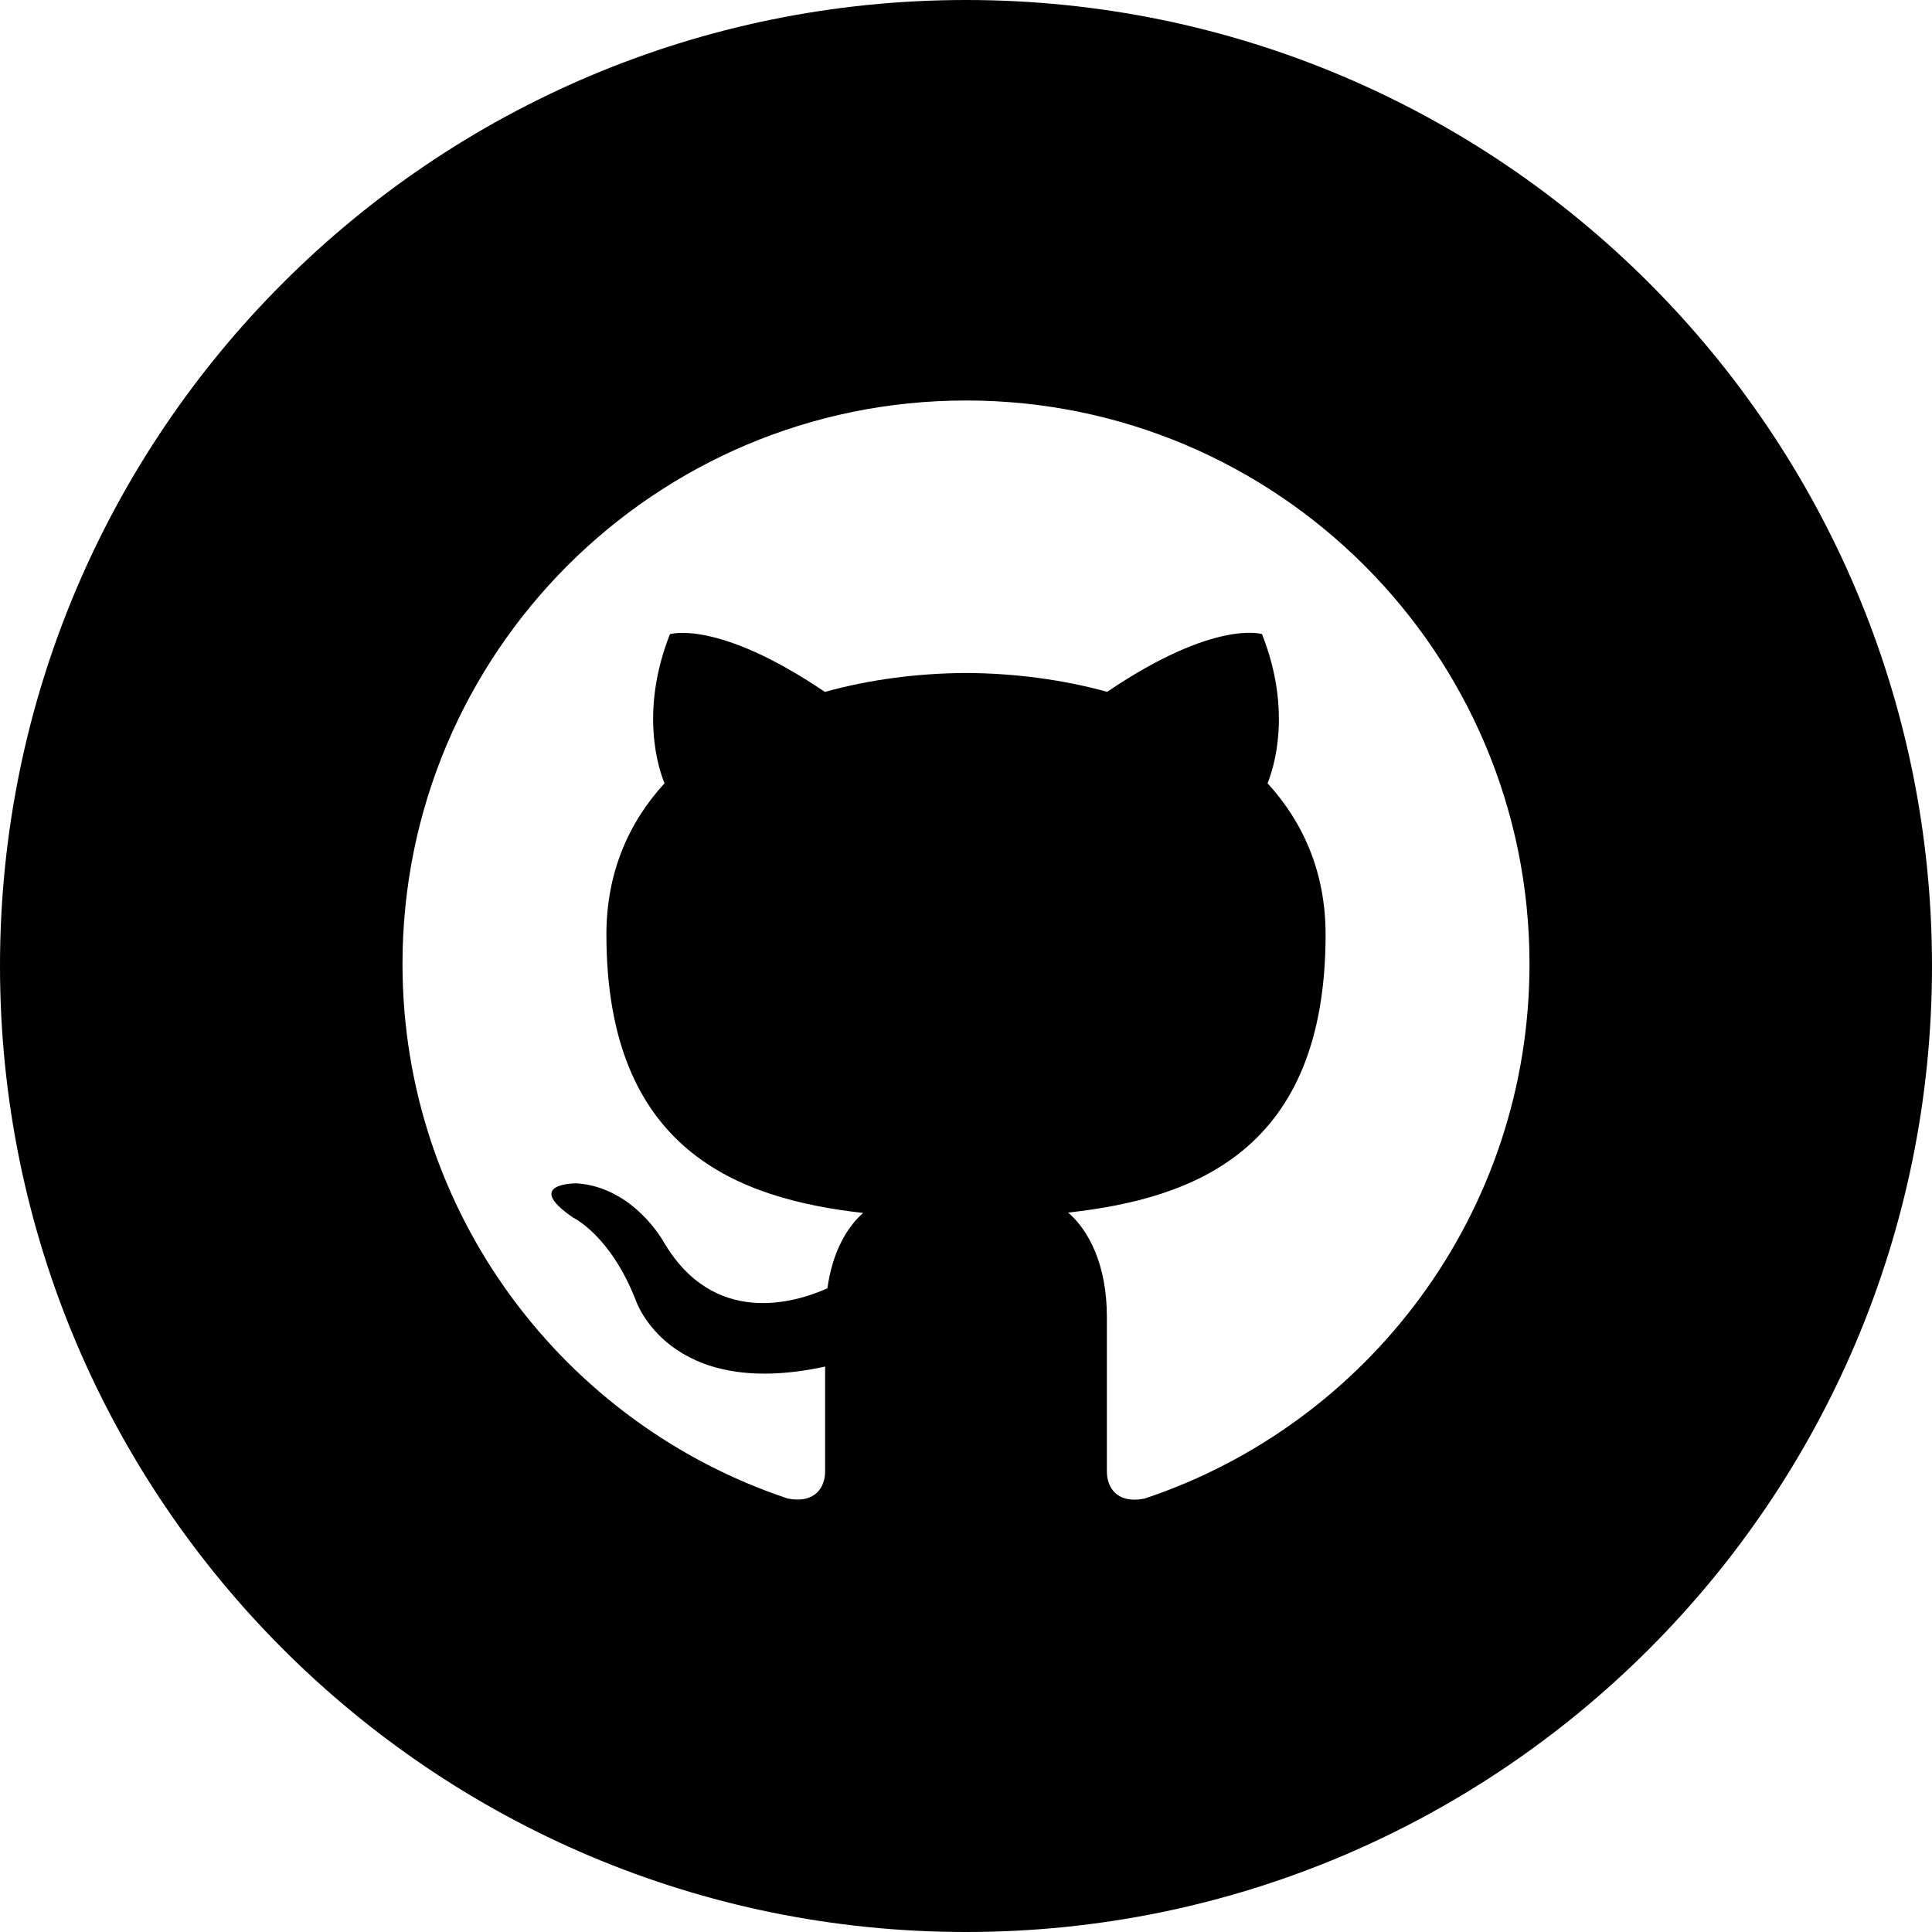
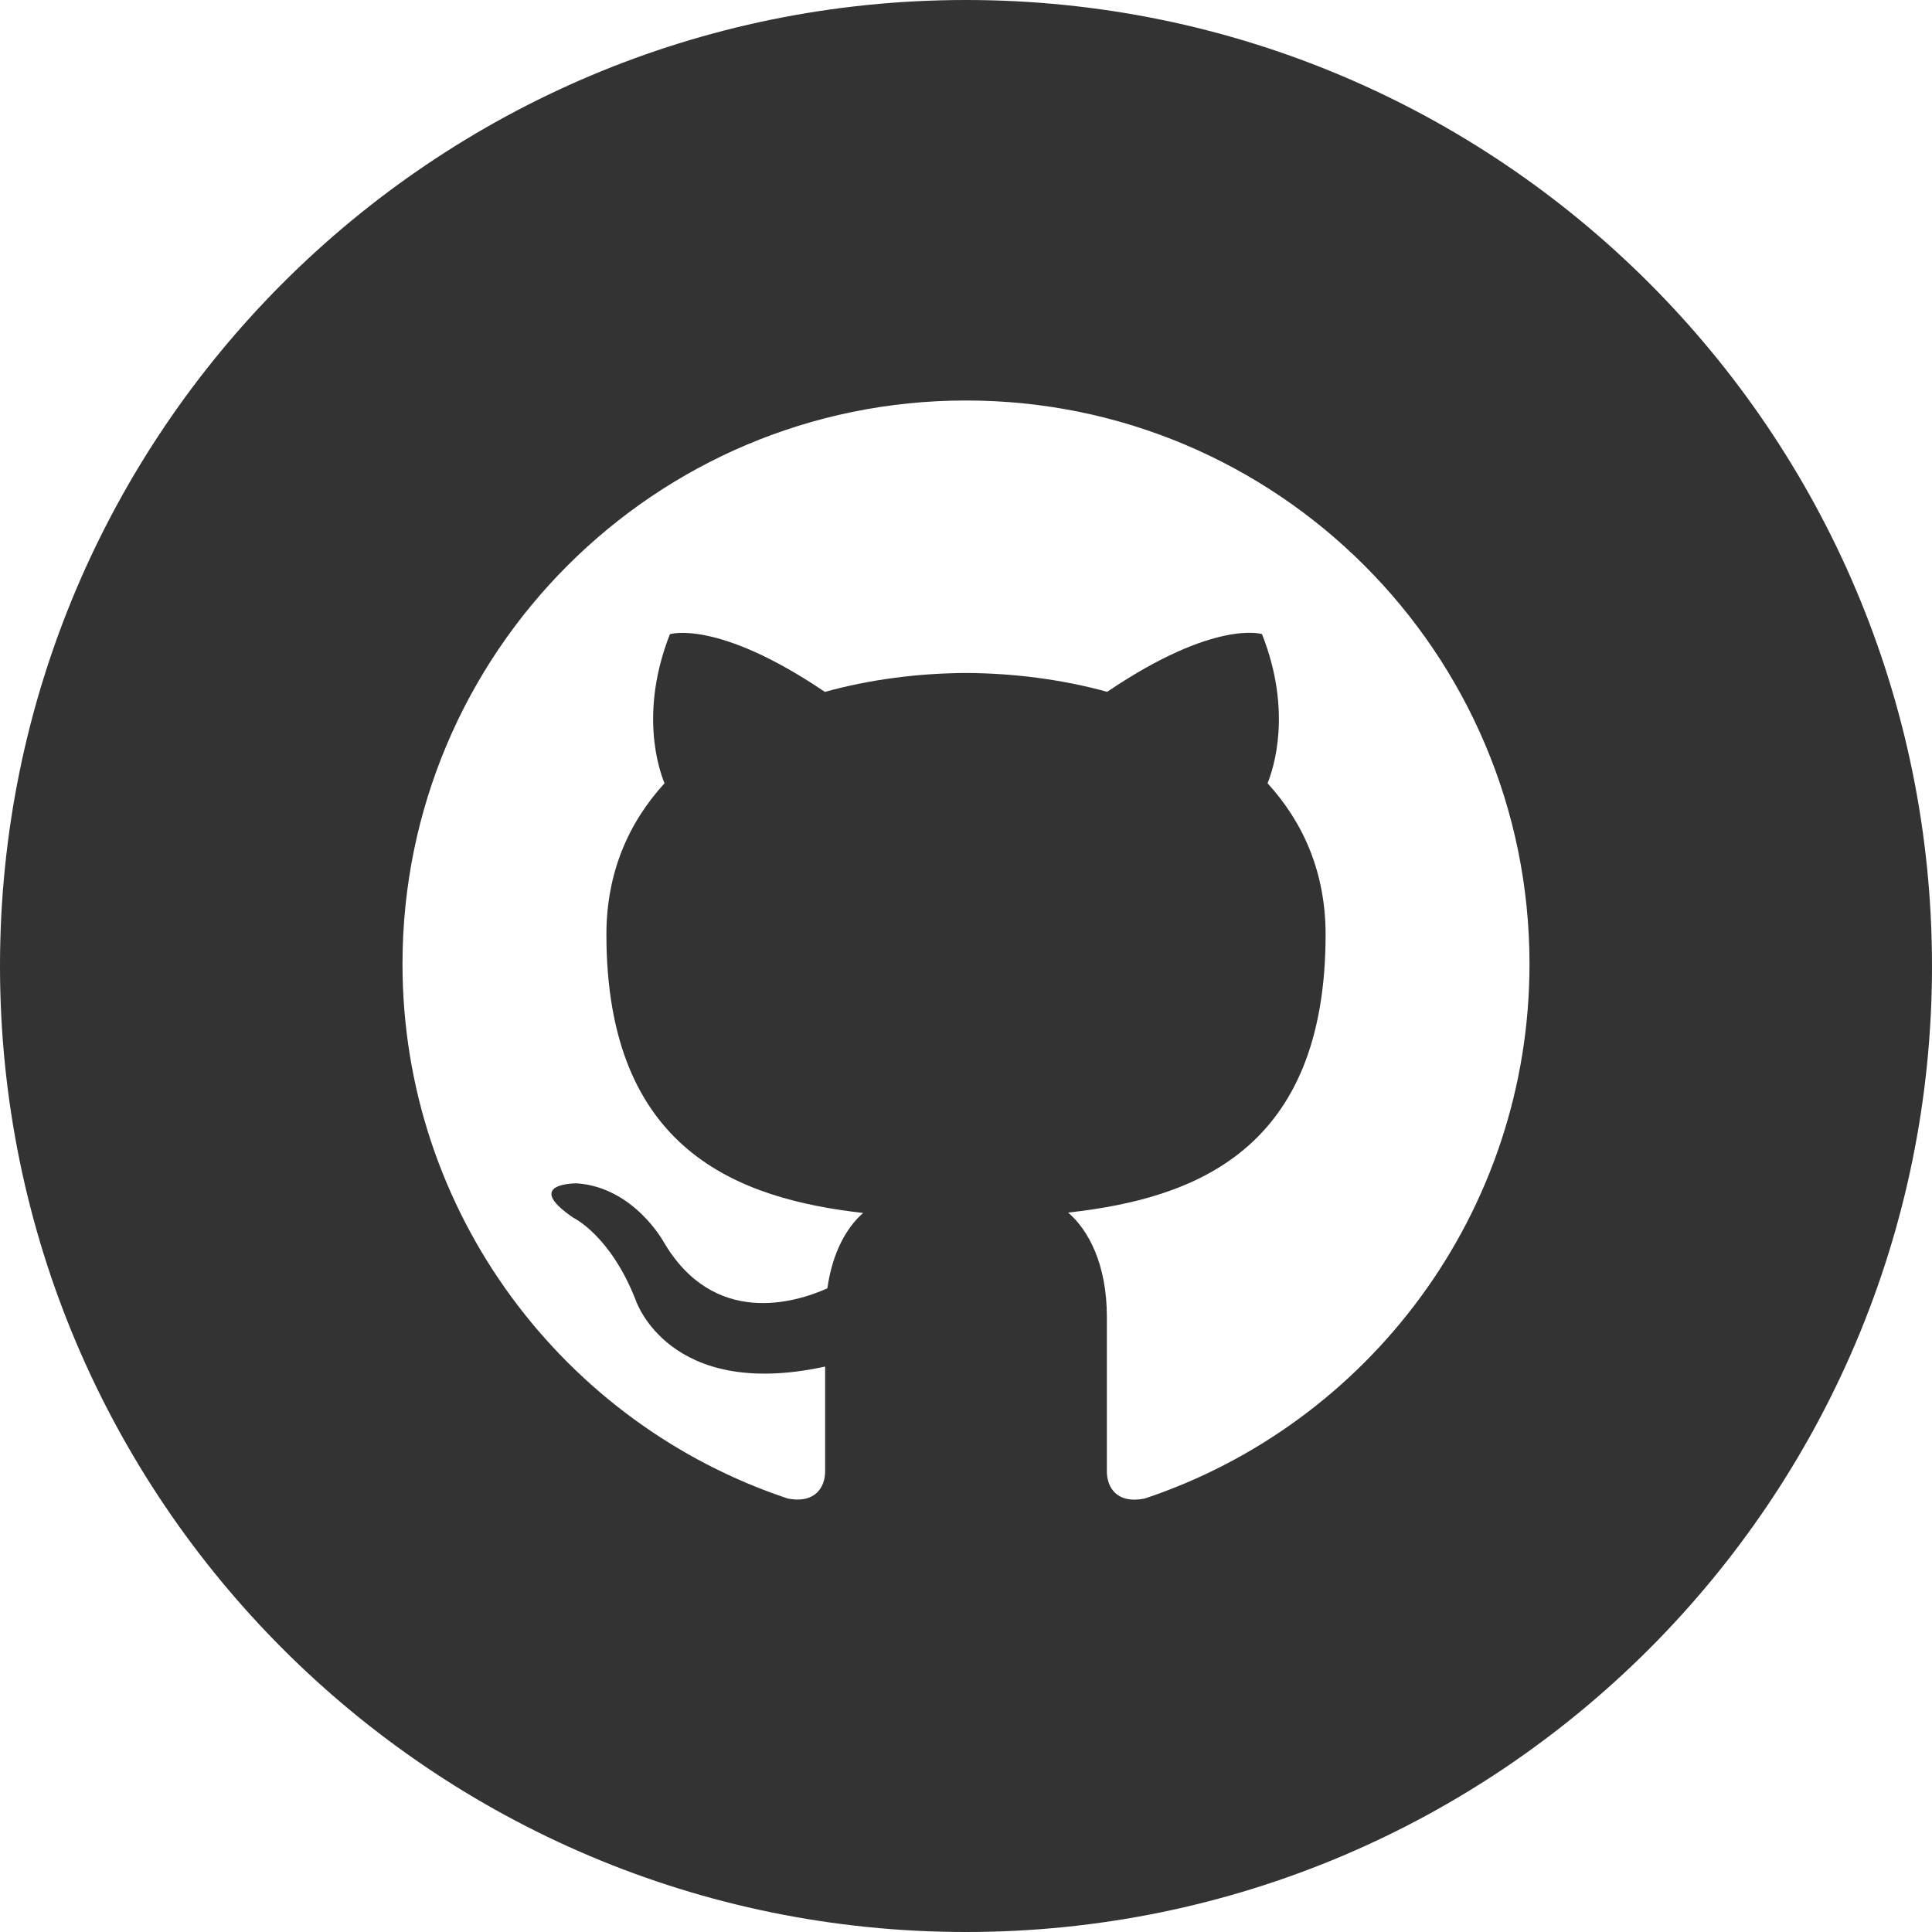
<svg xmlns="http://www.w3.org/2000/svg" width="24" height="24" viewBox="0 0 24 24">
-   <path d="M12 0c-6.627 0-12 5.373-12 12s5.373 12 12 12 12-5.373 12-12-5.373-12-12-12zm2.218 18.616c-.354.069-.468-.149-.468-.336v-1.921c0-.653-.229-1.079-.481-1.296 1.56-.173 3.198-.765 3.198-3.454 0-.765-.273-1.389-.721-1.879.072-.177.312-.889-.069-1.853 0 0-.587-.188-1.923.717-.561-.154-1.159-.231-1.754-.234-.595.003-1.193.08-1.753.235-1.337-.905-1.925-.717-1.925-.717-.379.964-.14 1.676-.067 1.852-.448.49-.722 1.114-.722 1.879 0 2.682 1.634 3.282 3.189 3.459-.2.175-.381.483-.444.936-.4.179-1.413.488-2.037-.582 0 0-.37-.672-1.073-.722 0 0-.683-.009-.048.426 0 0 .46.215.777 1.024 0 0 .405 1.25 2.353.826v1.303c0 .185-.113.402-.462.337-2.782-.925-4.788-3.549-4.788-6.641 0-3.867 3.135-7 7-7s7 3.133 7 7c0 3.091-2.003 5.715-4.782 6.641z" />
+   <path d="M12 0c-6.627 0-12 5.373-12 12s5.373 12 12 12 12-5.373 12-12-5.373-12-12-12zm2.218 18.616c-.354.069-.468-.149-.468-.336v-1.921c0-.653-.229-1.079-.481-1.296 1.56-.173 3.198-.765 3.198-3.454 0-.765-.273-1.389-.721-1.879.072-.177.312-.889-.069-1.853 0 0-.587-.188-1.923.717-.561-.154-1.159-.231-1.754-.234-.595.003-1.193.08-1.753.235-1.337-.905-1.925-.717-1.925-.717-.379.964-.14 1.676-.067 1.852-.448.49-.722 1.114-.722 1.879 0 2.682 1.634 3.282 3.189 3.459-.2.175-.381.483-.444.936-.4.179-1.413.488-2.037-.582 0 0-.37-.672-1.073-.722 0 0-.683-.009-.048.426 0 0 .46.215.777 1.024 0 0 .405 1.25 2.353.826v1.303c0 .185-.113.402-.462.337-2.782-.925-4.788-3.549-4.788-6.641 0-3.867 3.135-7 7-7s7 3.133 7 7c0 3.091-2.003 5.715-4.782 6.641z" fill="#333" />
</svg>
